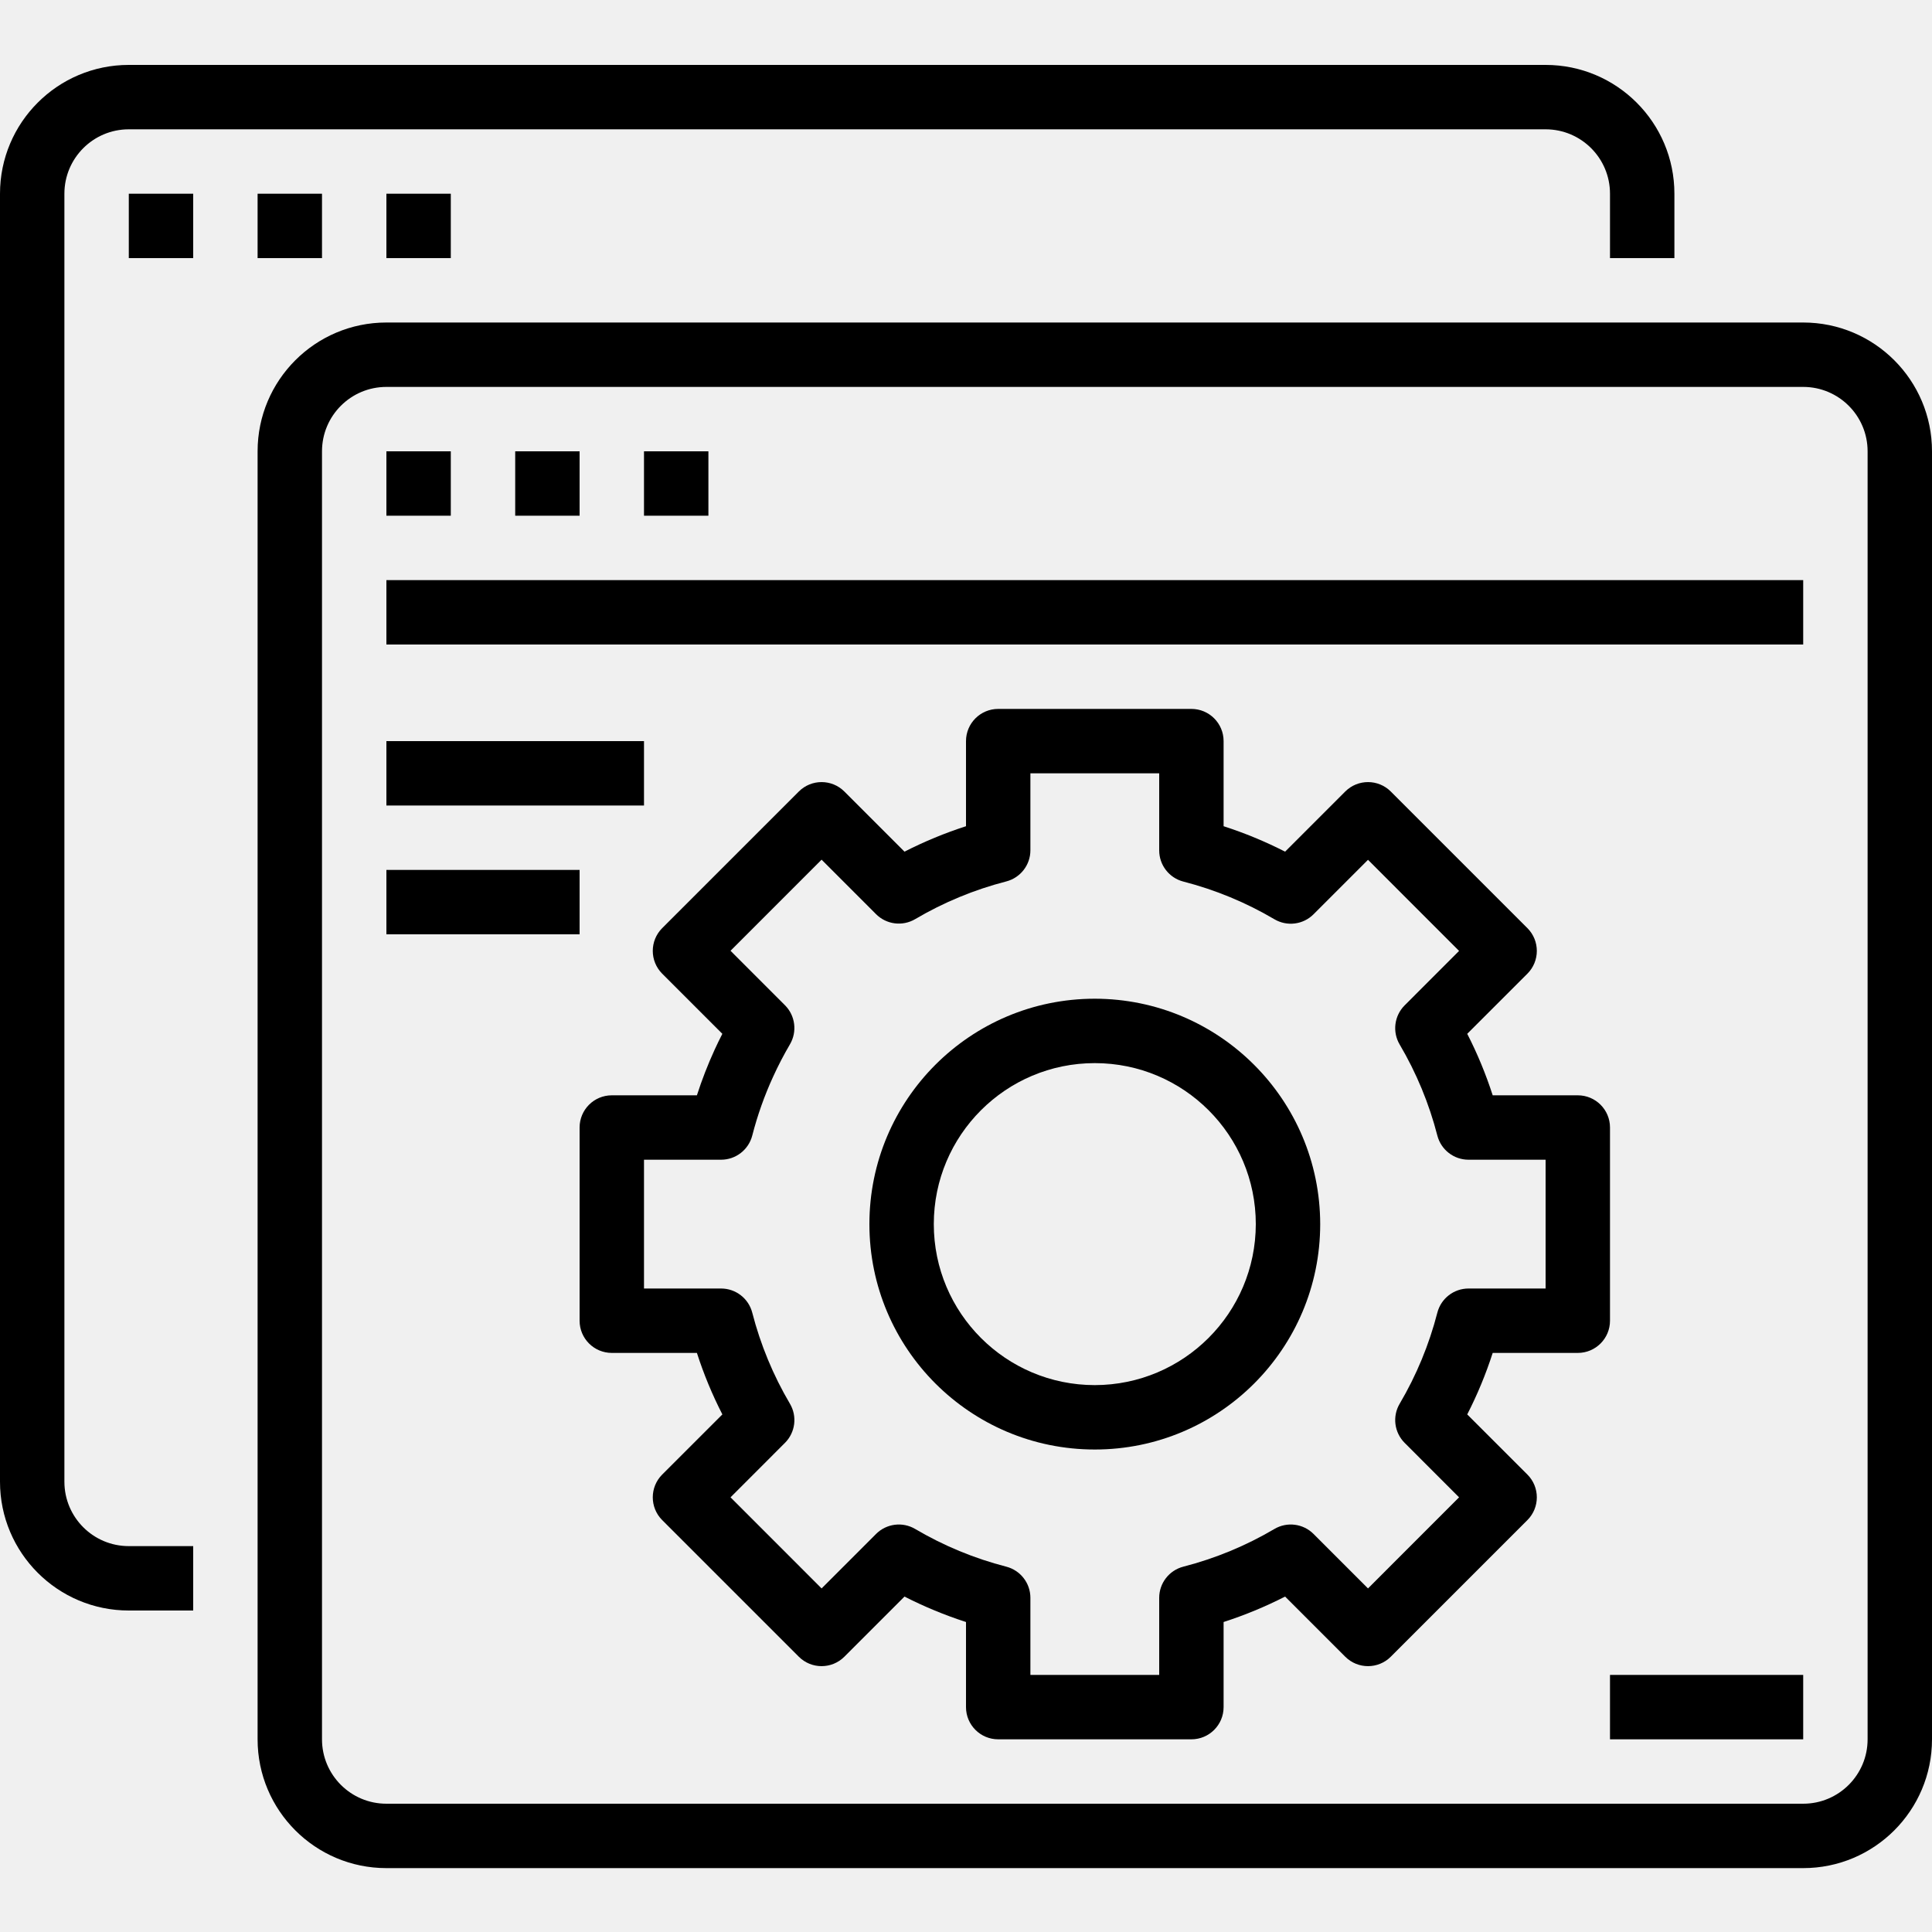
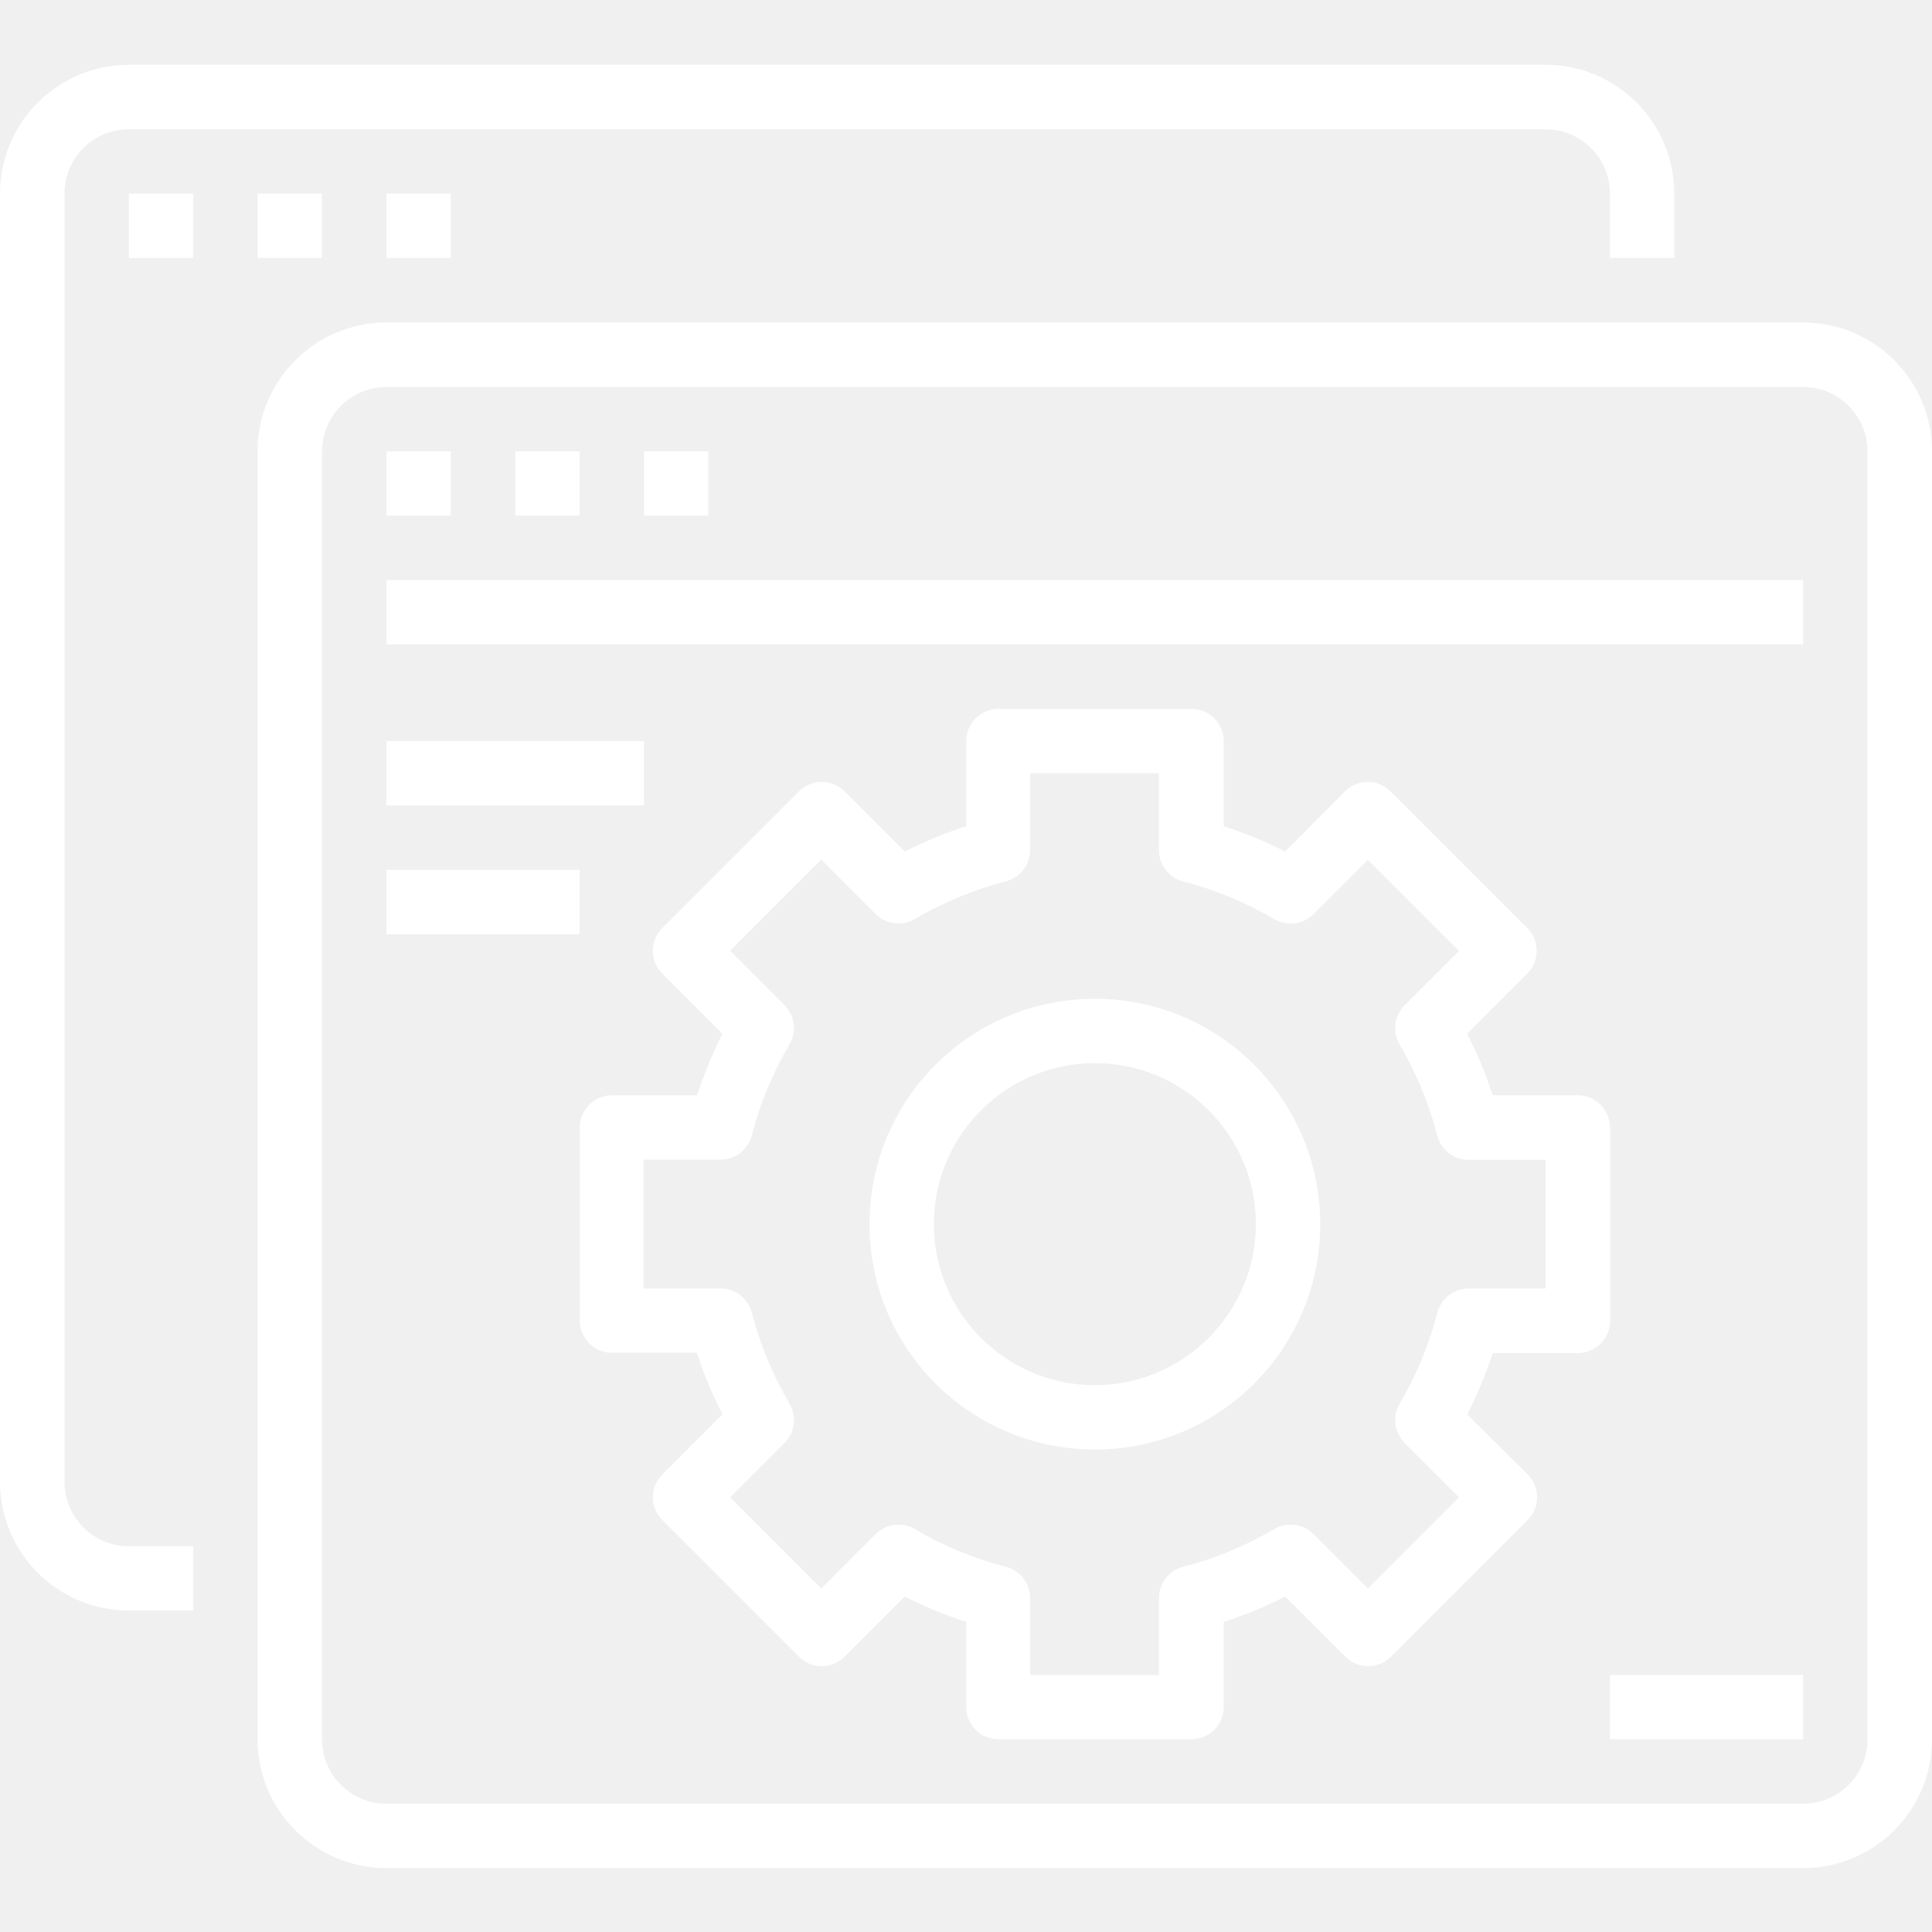
- <svg xmlns="http://www.w3.org/2000/svg" height="937pt" version="1.1" viewBox="0 -31 937.5 937" width="937pt">
+ <svg xmlns="http://www.w3.org/2000/svg" version="1.1" id="Capa_1" x="0px" y="0px" viewBox="0 0 937 937" style="enable-background:new 0 0 937 937;" xml:space="preserve">
+   <style type="text/css">
+ 	.st0{fill:#FFFFFF;}
+ </style>
  <g id="surface1">
-     <path d="M 62.5 750.25 L 93.75 750.25 L 93.75 719 L 62.5 719 C 45.238 719 31.25 705.012 31.25 687.75 L 31.25 62.75 C 31.25 45.488 45.238 31.5 62.5 31.5 L 750 31.5 C 767.262 31.5 781.25 45.488 781.25 62.75 L 781.25 94 L 812.5 94 L 812.5 62.75 C 812.5 28.234 784.516 0.25 750 0.25 L 62.5 0.25 C 27.984 0.25 0 28.234 0 62.75 L 0 687.75 C 0 722.266 27.984 750.25 62.5 750.25 Z M 62.5 750.25 " style=" stroke:none;fill-rule:nonzero;fill:rgb(0%,0%,0%);fill-opacity:1;" />
-     <path d="M 62.5 62.75 L 93.75 62.75 L 93.75 94 L 62.5 94 Z M 62.5 62.75 " style=" stroke:none;fill-rule:nonzero;fill:rgb(0%,0%,0%);fill-opacity:1;" />
-     <path d="M 125 62.75 L 156.25 62.75 L 156.25 94 L 125 94 Z M 125 62.75 " style=" stroke:none;fill-rule:nonzero;fill:rgb(0%,0%,0%);fill-opacity:1;" />
-     <path d="M 187.5 62.75 L 218.75 62.75 L 218.75 94 L 187.5 94 Z M 187.5 62.75 " style=" stroke:none;fill-rule:nonzero;fill:rgb(0%,0%,0%);fill-opacity:1;" />
-     <path d="M 125 812.75 C 125 847.266 152.984 875.25 187.5 875.25 L 875 875.25 C 909.516 875.25 937.5 847.266 937.5 812.75 L 937.5 187.75 C 937.5 153.234 909.516 125.25 875 125.25 L 187.5 125.25 C 152.984 125.25 125 153.234 125 187.75 Z M 156.25 187.75 C 156.25 170.488 170.238 156.5 187.5 156.5 L 875 156.5 C 892.262 156.5 906.25 170.488 906.25 187.75 L 906.25 812.75 C 906.25 830.012 892.262 844 875 844 L 187.5 844 C 170.238 844 156.25 830.012 156.25 812.75 Z M 156.25 187.75 " style=" stroke:none;fill-rule:nonzero;fill:rgb(0%,0%,0%);fill-opacity:1;" />
-     <path d="M 187.5 187.75 L 218.75 187.75 L 218.75 219 L 187.5 219 Z M 187.5 187.75 " style=" stroke:none;fill-rule:nonzero;fill:rgb(0%,0%,0%);fill-opacity:1;" />
-     <path d="M 250 187.75 L 281.25 187.75 L 281.25 219 L 250 219 Z M 250 187.75 " style=" stroke:none;fill-rule:nonzero;fill:rgb(0%,0%,0%);fill-opacity:1;" />
-     <path d="M 312.5 187.75 L 343.75 187.75 L 343.75 219 L 312.5 219 Z M 312.5 187.75 " style=" stroke:none;fill-rule:nonzero;fill:rgb(0%,0%,0%);fill-opacity:1;" />
-     <path d="M 187.5 250.25 L 875 250.25 L 875 281.5 L 187.5 281.5 Z M 187.5 250.25 " style=" stroke:none;fill-rule:nonzero;fill:rgb(0%,0%,0%);fill-opacity:1;" />
-     <path d="M 187.5 328.375 L 312.5 328.375 L 312.5 359.625 L 187.5 359.625 Z M 187.5 328.375 " style=" stroke:none;fill-rule:nonzero;fill:rgb(0%,0%,0%);fill-opacity:1;" />
-     <path d="M 187.5 390.875 L 281.25 390.875 L 281.25 422.125 L 187.5 422.125 Z M 187.5 390.875 " style=" stroke:none;fill-rule:nonzero;fill:rgb(0%,0%,0%);fill-opacity:1;" />
-     <path d="M 531.25 453.375 C 470.84 453.375 421.875 502.34 421.875 562.75 C 421.875 623.16 470.84 672.125 531.25 672.125 C 591.66 672.125 640.625 623.16 640.625 562.75 C 640.555 502.375 591.625 453.445 531.25 453.375 Z M 531.25 640.875 C 488.105 640.875 453.125 605.895 453.125 562.75 C 453.125 519.605 488.105 484.625 531.25 484.625 C 574.395 484.625 609.375 519.605 609.375 562.75 C 609.32 605.875 574.375 640.82 531.25 640.875 Z M 531.25 640.875 " style=" stroke:none;fill-rule:nonzero;fill:rgb(0%,0%,0%);fill-opacity:1;" />
-     <path d="M 781.25 515.875 C 781.25 507.242 774.258 500.25 765.625 500.25 L 724.328 500.25 C 721.02 489.984 716.895 479.996 711.969 470.406 L 741.172 441.223 C 747.266 435.117 747.266 425.23 741.172 419.125 L 674.875 352.828 C 668.77 346.734 658.883 346.734 652.777 352.828 L 623.594 382.016 C 613.988 377.109 604.008 372.984 593.75 369.672 L 593.75 328.375 C 593.75 319.742 586.758 312.75 578.125 312.75 L 484.375 312.75 C 475.742 312.75 468.75 319.742 468.75 328.375 L 468.75 369.672 C 458.492 372.984 448.512 377.109 438.906 382.016 L 409.723 352.828 C 403.617 346.734 393.73 346.734 387.625 352.828 L 321.328 419.125 C 315.234 425.23 315.234 435.117 321.328 441.223 L 350.516 470.406 C 349.211 472.965 347.953 475.531 346.766 478.125 C 343.469 485.328 340.602 492.711 338.172 500.25 L 296.875 500.25 C 288.242 500.25 281.25 507.242 281.25 515.875 L 281.25 609.625 C 281.25 618.258 288.242 625.25 296.875 625.25 L 338.172 625.25 C 341.48 635.516 345.605 645.504 350.531 655.094 L 321.328 684.277 C 315.234 690.383 315.234 700.27 321.328 706.375 L 387.625 772.672 C 393.73 778.766 403.617 778.766 409.723 772.672 L 438.906 743.484 C 448.512 748.391 458.492 752.516 468.75 755.828 L 468.75 797.125 C 468.75 805.758 475.742 812.75 484.375 812.75 L 578.125 812.75 C 586.758 812.75 593.75 805.758 593.75 797.125 L 593.75 755.828 C 604.008 752.516 613.988 748.391 623.594 743.484 L 652.777 772.672 C 658.883 778.766 668.77 778.766 674.875 772.672 L 741.172 706.375 C 747.266 700.27 747.266 690.383 741.172 684.277 L 711.969 655.094 C 716.895 645.504 721.02 635.516 724.328 625.25 L 765.625 625.25 C 774.258 625.25 781.25 618.258 781.25 609.625 Z M 750 594 L 712.594 594 C 705.469 594 699.25 598.824 697.469 605.719 C 693.477 621.227 687.324 636.109 679.188 649.906 C 675.566 656.039 676.562 663.852 681.594 668.891 L 708.012 695.324 L 663.824 739.531 L 637.391 713.094 C 632.348 708.055 624.535 707.062 618.398 710.688 C 604.602 718.824 589.727 724.98 574.219 728.969 C 567.324 730.75 562.5 736.969 562.5 744.094 L 562.5 781.5 L 500 781.5 L 500 744.094 C 500 736.969 495.176 730.75 488.281 728.969 C 472.773 724.98 457.898 718.824 444.102 710.688 C 437.965 707.062 430.152 708.055 425.109 713.094 L 398.676 739.531 L 354.488 695.324 L 380.906 668.891 C 385.938 663.852 386.934 656.039 383.312 649.906 C 375.176 636.109 369.023 621.227 365.031 605.719 C 363.25 598.824 357.031 594 349.906 594 L 312.5 594 L 312.5 531.5 L 349.906 531.5 C 357.031 531.5 363.25 526.676 365.031 519.781 C 367.555 509.945 370.957 500.367 375.191 491.145 C 377.633 485.797 380.344 480.582 383.312 475.52 C 386.922 469.383 385.934 461.582 380.906 456.547 L 354.488 430.113 L 398.676 385.906 L 425.109 412.352 C 430.152 417.391 437.965 418.375 444.102 414.746 C 457.898 406.617 472.773 400.453 488.281 396.465 C 495.176 394.688 500 388.461 500 381.348 L 500 344 L 562.5 344 L 562.5 381.406 C 562.5 388.531 567.324 394.75 574.219 396.531 C 589.727 400.52 604.602 406.676 618.398 414.812 C 624.535 418.438 632.348 417.445 637.391 412.406 L 663.824 385.969 L 708.012 430.176 L 681.594 456.609 C 676.562 461.648 675.566 469.461 679.188 475.594 C 687.324 489.391 693.477 504.273 697.469 519.781 C 699.25 526.676 705.469 531.5 712.594 531.5 L 750 531.5 Z M 750 594 " style=" stroke:none;fill-rule:nonzero;fill:rgb(0%,0%,0%);fill-opacity:1;" />
-     <path d="M 781.25 781.5 L 875 781.5 L 875 812.75 L 781.25 812.75 Z M 781.25 781.5 " style=" stroke:none;fill-rule:nonzero;fill:rgb(0%,0%,0%);fill-opacity:1;" />
+     <path class="st0" d="M62.5,781.1h31.2v-31.2H62.5c-17.3,0-31.2-14-31.2-31.2V93.9c0-17.3,14-31.2,31.2-31.2h687.1   c17.3,0,31.2,14,31.2,31.2v31.2h31.2V93.9c0-34.5-28-62.5-62.5-62.5H62.5C28,31.5,0,59.5,0,93.9v624.7C0,753.1,28,781.1,62.5,781.1   z" />
+     <path class="st0" d="M62.5,93.9h31.2v31.2H62.5V93.9z" />
+     <path class="st0" d="M124.9,93.9h31.2v31.2h-31.2V93.9z" />
+     <path class="st0" d="M187.4,93.9h31.2v31.2h-31.2V93.9z" />
+     <path class="st0" d="M124.9,843.5c0,34.5,28,62.5,62.5,62.5h687.1c34.5,0,62.5-28,62.5-62.5V218.9c0-34.5-28-62.5-62.5-62.5H187.4   c-34.5,0-62.5,28-62.5,62.5V843.5z M156.2,218.9c0-17.3,14-31.2,31.2-31.2h687.1c17.3,0,31.2,14,31.2,31.2v624.7   c0,17.3-14,31.2-31.2,31.2H187.4c-17.3,0-31.2-14-31.2-31.2V218.9z" />
+     <path class="st0" d="M187.4,218.9h31.2v31.2h-31.2V218.9z" />
+     <path class="st0" d="M249.9,218.9h31.2v31.2h-31.2V218.9z" />
+     <path class="st0" d="M312.3,218.9h31.2v31.2h-31.2V218.9z" />
+     <path class="st0" d="M187.4,281.3h687.1v31.2H187.4V281.3z" />
+     <path class="st0" d="M187.4,359.4h124.9v31.2H187.4V359.4z" />
+     <path class="st0" d="M187.4,421.9h93.7v31.2h-93.7V421.9z" />
+     <path class="st0" d="M531,484.4c-60.4,0-109.3,48.9-109.3,109.3S470.6,703,531,703s109.3-48.9,109.3-109.3   C640.2,533.3,591.3,484.4,531,484.4z M531,671.8c-43.1,0-78.1-35-78.1-78.1s35-78.1,78.1-78.1s78.1,35,78.1,78.1   C609,636.8,574.1,671.7,531,671.8z" />
+     <path class="st0" d="M780.8,546.8c0-8.6-7-15.6-15.6-15.6h-41.3c-3.3-10.3-7.4-20.2-12.4-29.8l29.2-29.2c6.1-6.1,6.1-16,0-22.1   l-66.3-66.3c-6.1-6.1-16-6.1-22.1,0L623.3,413c-9.6-4.9-19.6-9-29.8-12.3v-41.3c0-8.6-7-15.6-15.6-15.6h-93.7   c-8.6,0-15.6,7-15.6,15.6v41.3c-10.3,3.3-20.2,7.4-29.8,12.3l-29.2-29.2c-6.1-6.1-16-6.1-22.1,0l-66.3,66.3c-6.1,6.1-6.1,16,0,22.1   l29.2,29.2c-1.3,2.6-2.6,5.1-3.7,7.7c-3.3,7.2-6.2,14.6-8.6,22.1h-41.3c-8.6,0-15.6,7-15.6,15.6v93.7c0,8.6,7,15.6,15.6,15.6H338   c3.3,10.3,7.4,20.2,12.4,29.8l-29.2,29.2c-6.1,6.1-6.1,16,0,22.1l66.3,66.3c6.1,6.1,16,6.1,22.1,0l29.2-29.2   c9.6,4.9,19.6,9,29.8,12.3v41.3c0,8.6,7,15.6,15.6,15.6h93.7c8.6,0,15.6-7,15.6-15.6v-41.3c10.3-3.3,20.2-7.4,29.8-12.3l29.2,29.2   c6.1,6.1,16,6.1,22.1,0l66.3-66.3c6.1-6.1,6.1-16,0-22.1L711.6,686c4.9-9.6,9-19.6,12.4-29.8h41.3c8.6,0,15.6-7,15.6-15.6V546.8z    M749.6,624.9h-37.4c-7.1,0-13.3,4.8-15.1,11.7c-4,15.5-10.1,30.4-18.3,44.2c-3.6,6.1-2.6,13.9,2.4,19l26.4,26.4l-44.2,44.2   l-26.4-26.4c-5-5-12.8-6-19-2.4c-13.8,8.1-28.7,14.3-44.2,18.3c-6.9,1.8-11.7,8-11.7,15.1v37.4h-62.5v-37.4   c0-7.1-4.8-13.3-11.7-15.1c-15.5-4-30.4-10.1-44.2-18.3c-6.1-3.6-13.9-2.6-19,2.4l-26.4,26.4l-44.2-44.2l26.4-26.4   c5-5,6-12.8,2.4-19c-8.1-13.8-14.3-28.7-18.3-44.2c-1.8-6.9-8-11.7-15.1-11.7h-37.4v-62.5h37.4c7.1,0,13.3-4.8,15.1-11.7   c2.5-9.8,5.9-19.4,10.2-28.6c2.4-5.3,5.1-10.6,8.1-15.6c3.6-6.1,2.6-13.9-2.4-19l-26.4-26.4l44.2-44.2l26.4,26.4c5,5,12.8,6,19,2.4   c13.8-8.1,28.7-14.3,44.2-18.3c6.9-1.8,11.7-8,11.7-15.1V375h62.5v37.4c0,7.1,4.8,13.3,11.7,15.1c15.5,4,30.4,10.1,44.2,18.3   c6.1,3.6,13.9,2.6,19-2.4l26.4-26.4l44.2,44.2l-26.4,26.4c-5,5-6,12.8-2.4,19c8.1,13.8,14.3,28.7,18.3,44.2   c1.8,6.9,8,11.7,15.1,11.7h37.4V624.9z" />
+     <path class="st0" d="M780.8,812.3h93.7v31.2h-93.7V812.3z" />
  </g>
</svg>
